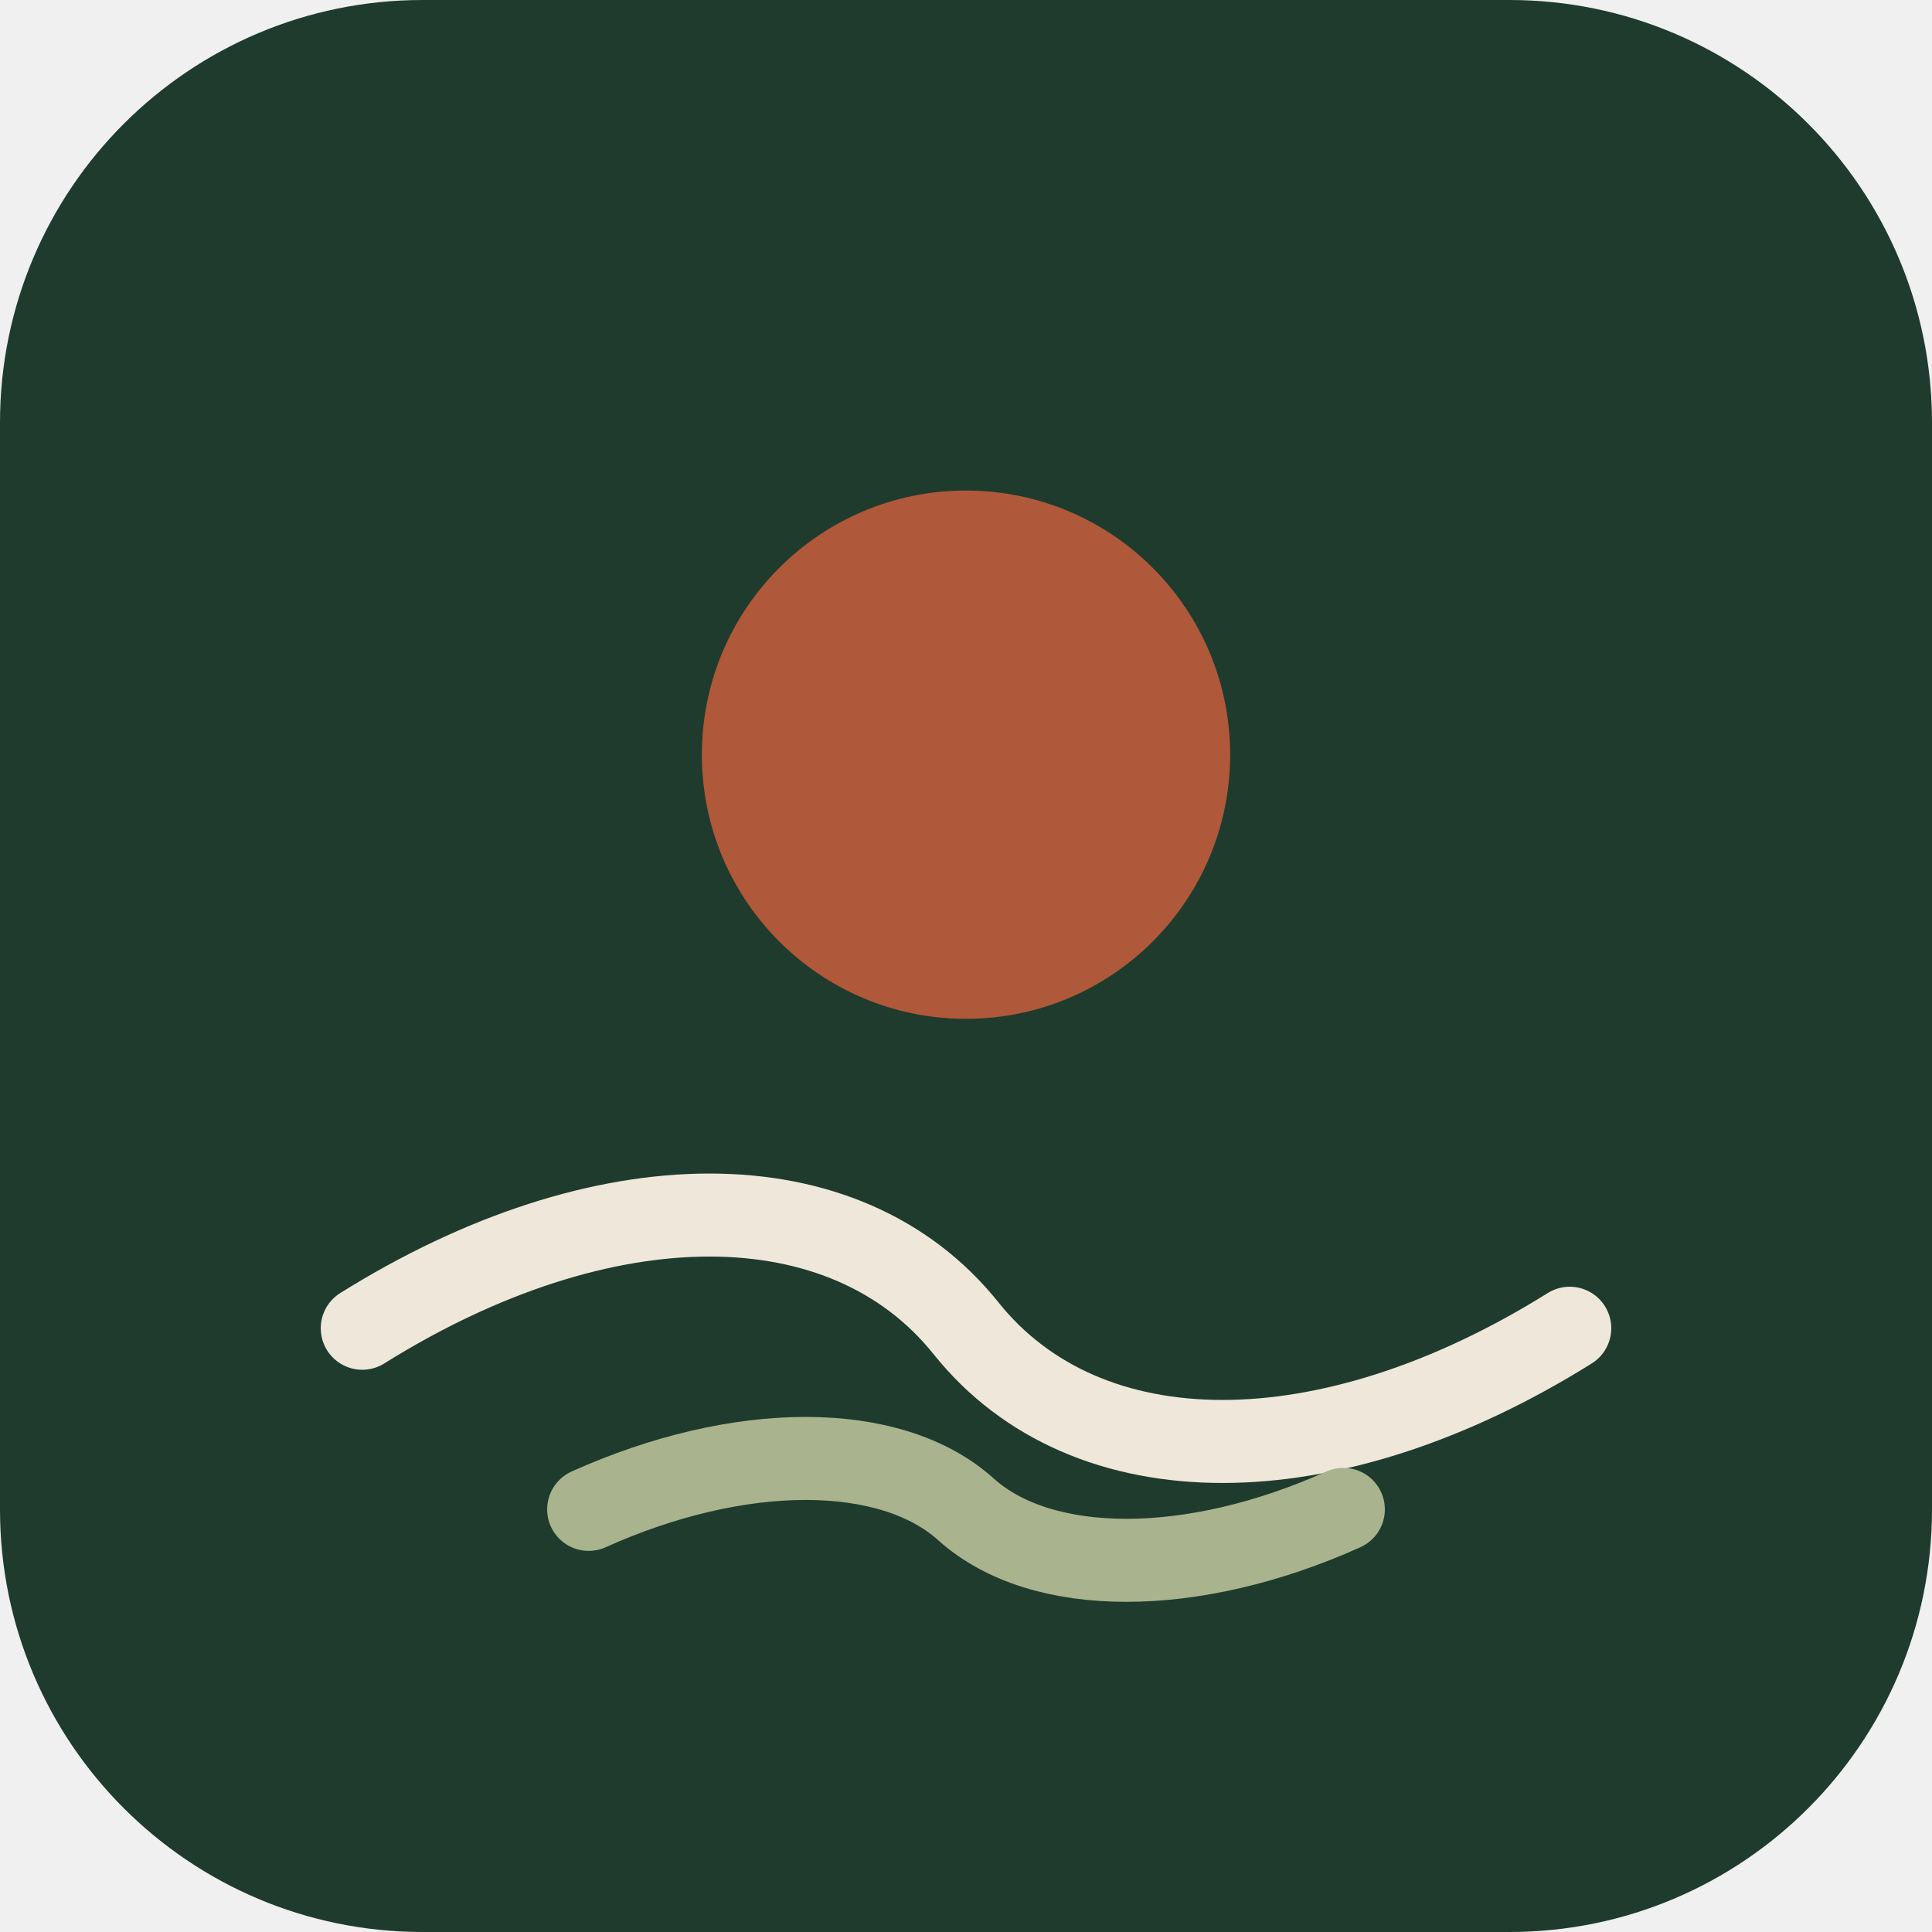
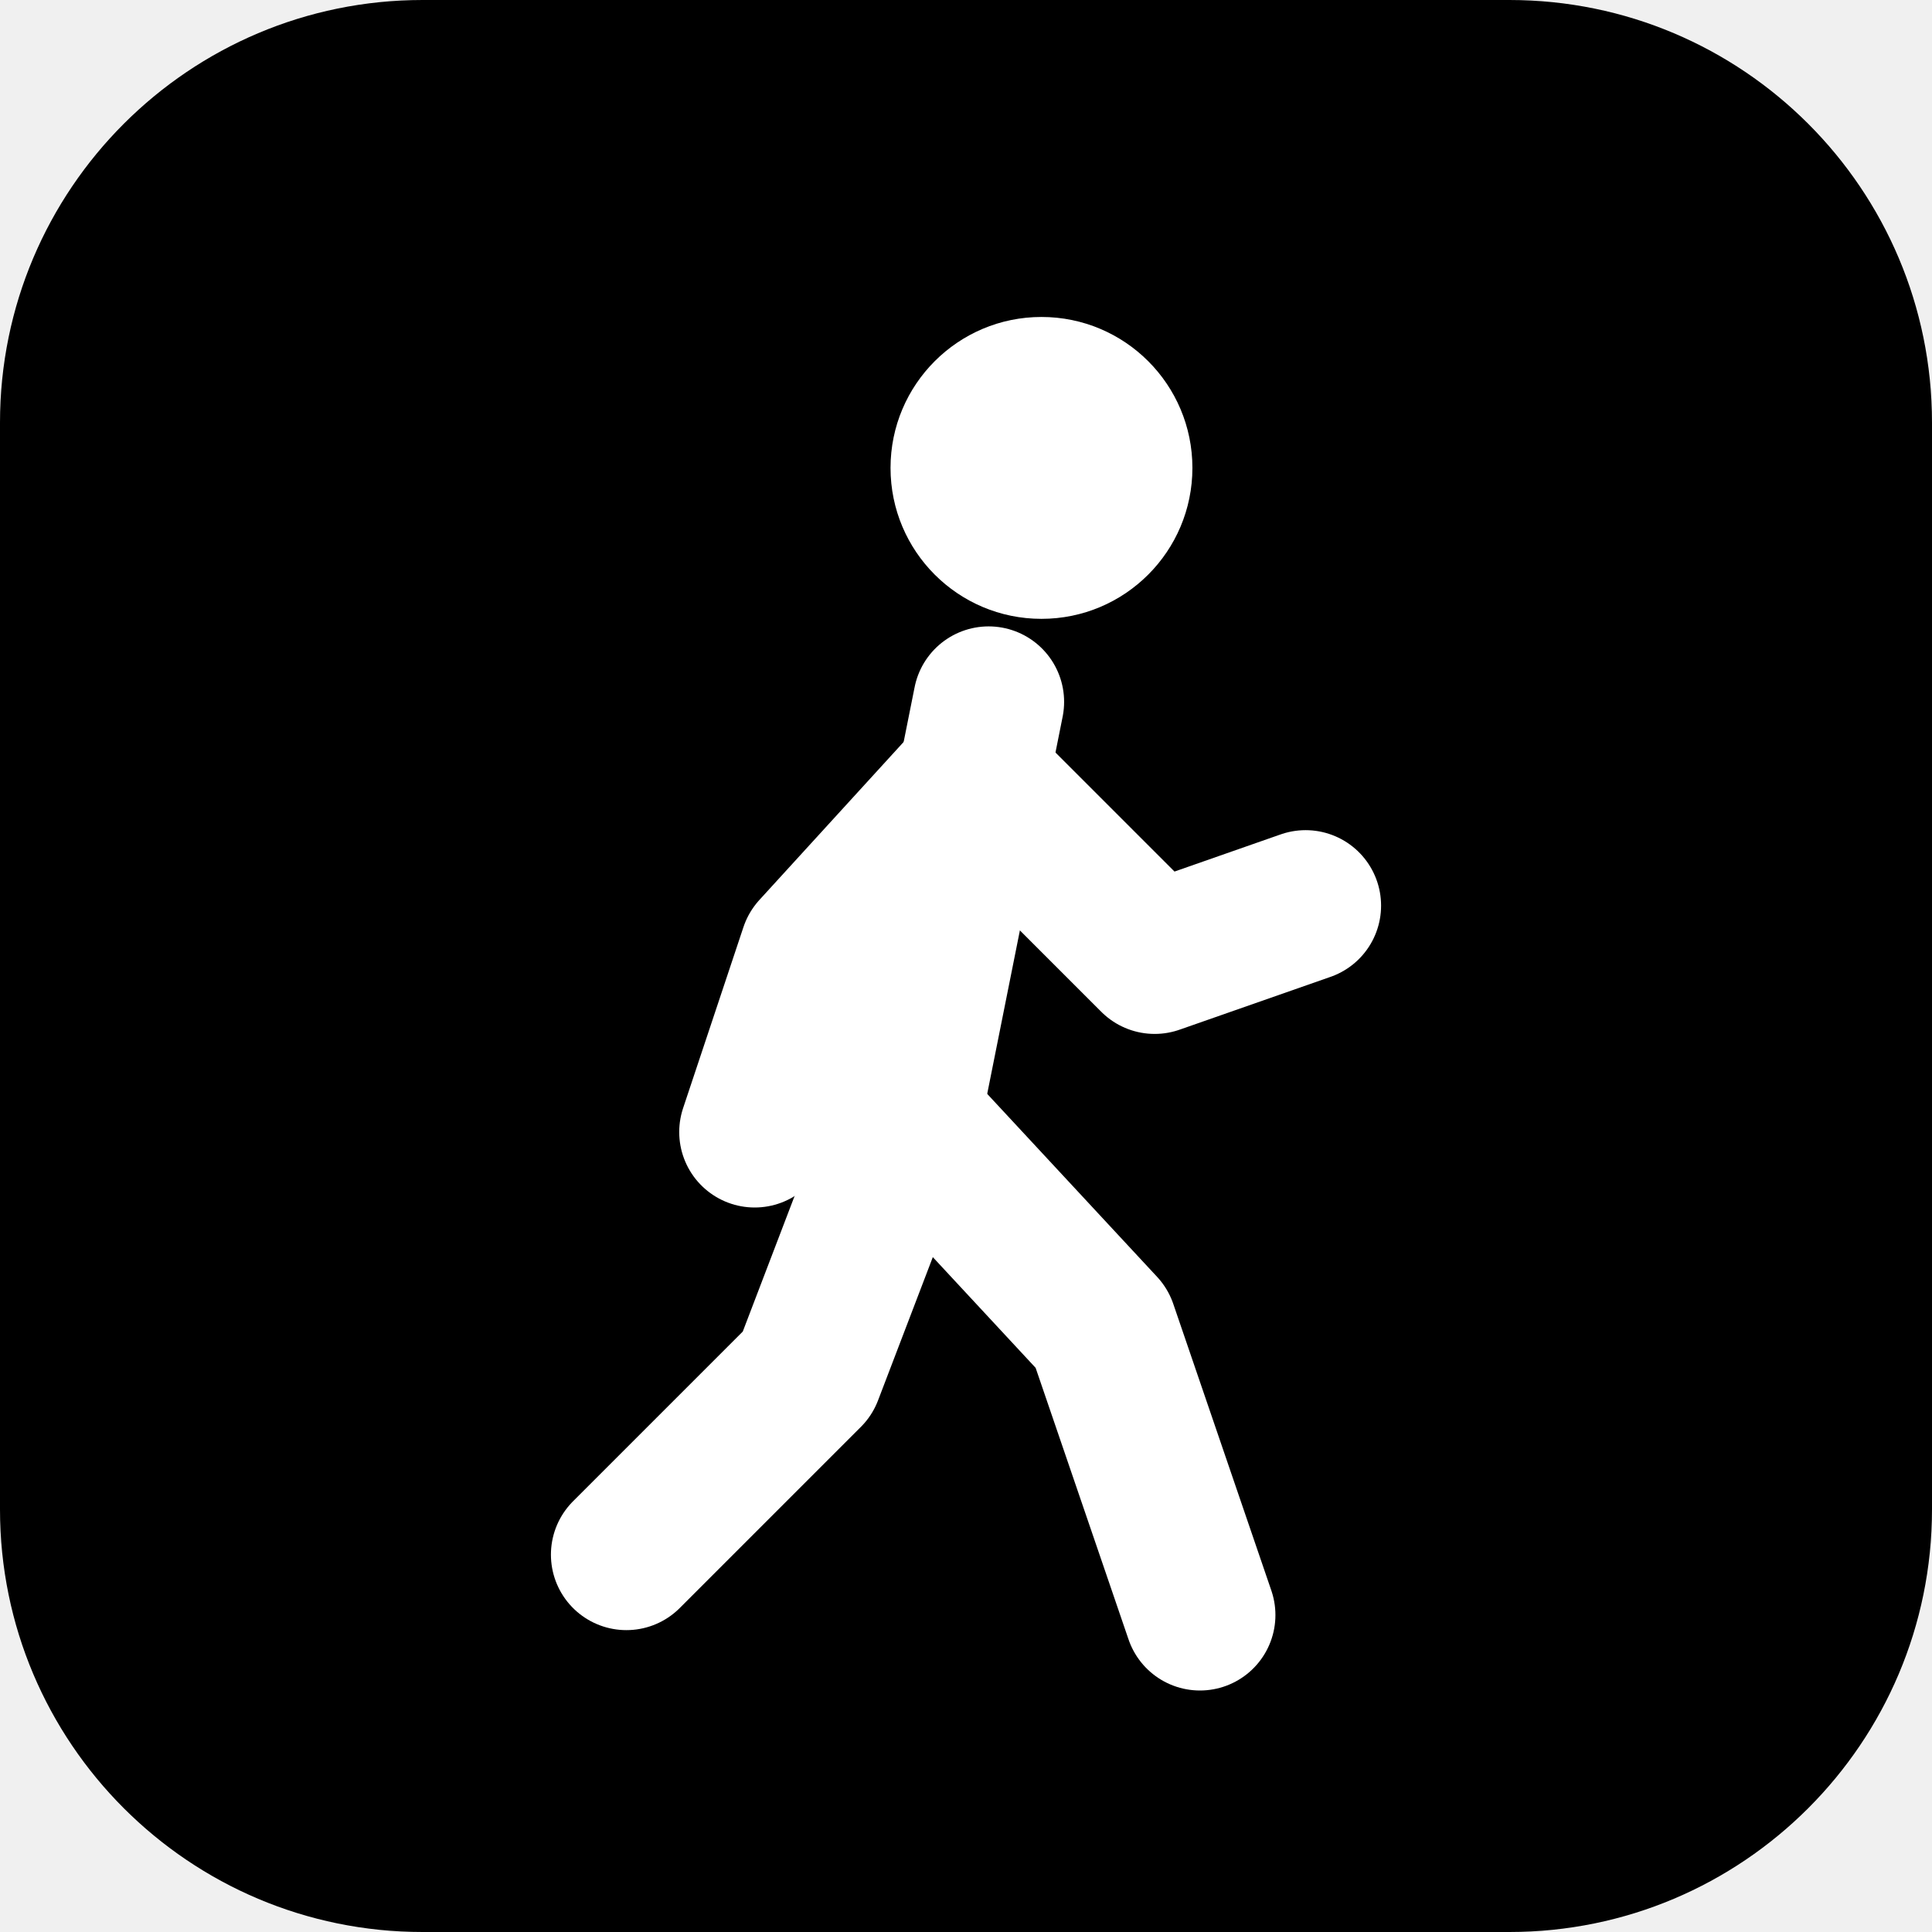
<svg xmlns="http://www.w3.org/2000/svg" viewBox="0 0 512 512">
-   <rect width="512" height="512" rx="112" fill="#1F3B2D" />
-   <g fill="none" stroke="#EFE8DA" stroke-width="22" stroke-linecap="round">
-     <path d="M96 352c64-40 128-40 160 0s96 40 160 0" />
-     <path d="M156 400c40-18 80-18 100 0s60 18 100 0" stroke="#A9B48F" />
+   <rect width="512" height="512" rx="112" fill="#000" />
+   <g transform="translate(256 270) scale(1) translate(-256 -270)">
+     <g fill="none" stroke="#fff" stroke-width="40" stroke-linecap="round" stroke-linejoin="round">
+       <path d="M262 186 L240 296" />
+       <path d="M240 296 L292 352 L318 428" />
+       <path d="M240 296 L214 364 L166 412" />
+       <path d="M258 206 L306 254 L346 240" />
+       <path d="M258 206 L216 252 L200 300" />
+     </g>
+     <circle cx="276" cy="124" r="40" fill="#fff" />
  </g>
-   <circle cx="256" cy="200" r="70" fill="#B0583A" />
</svg>
